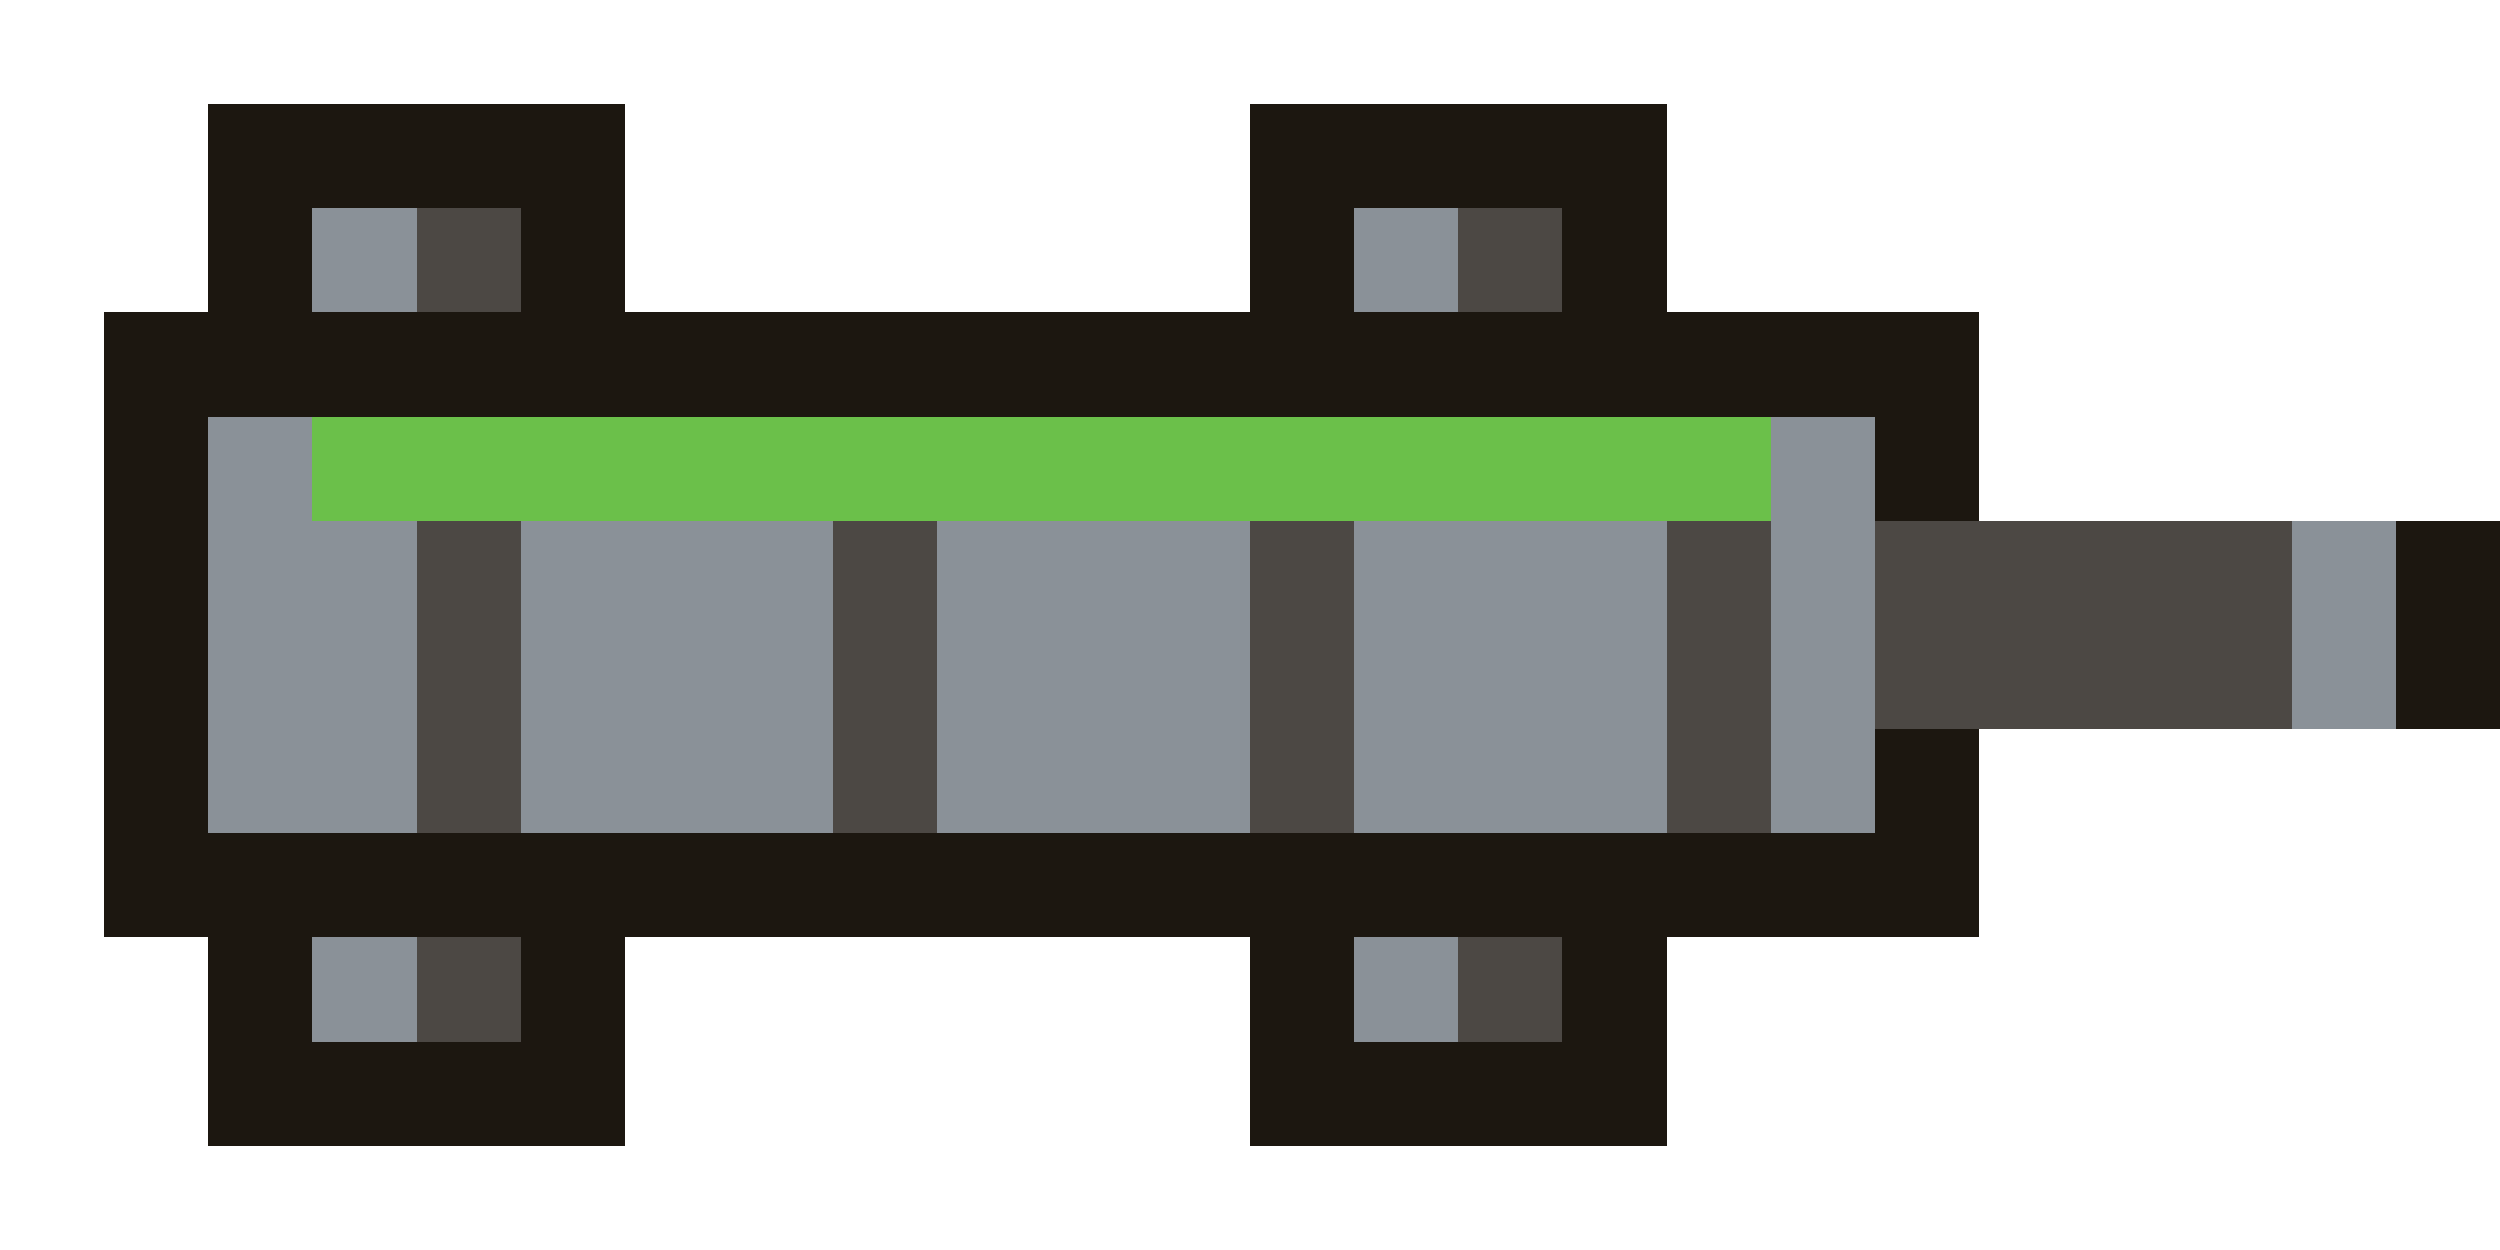
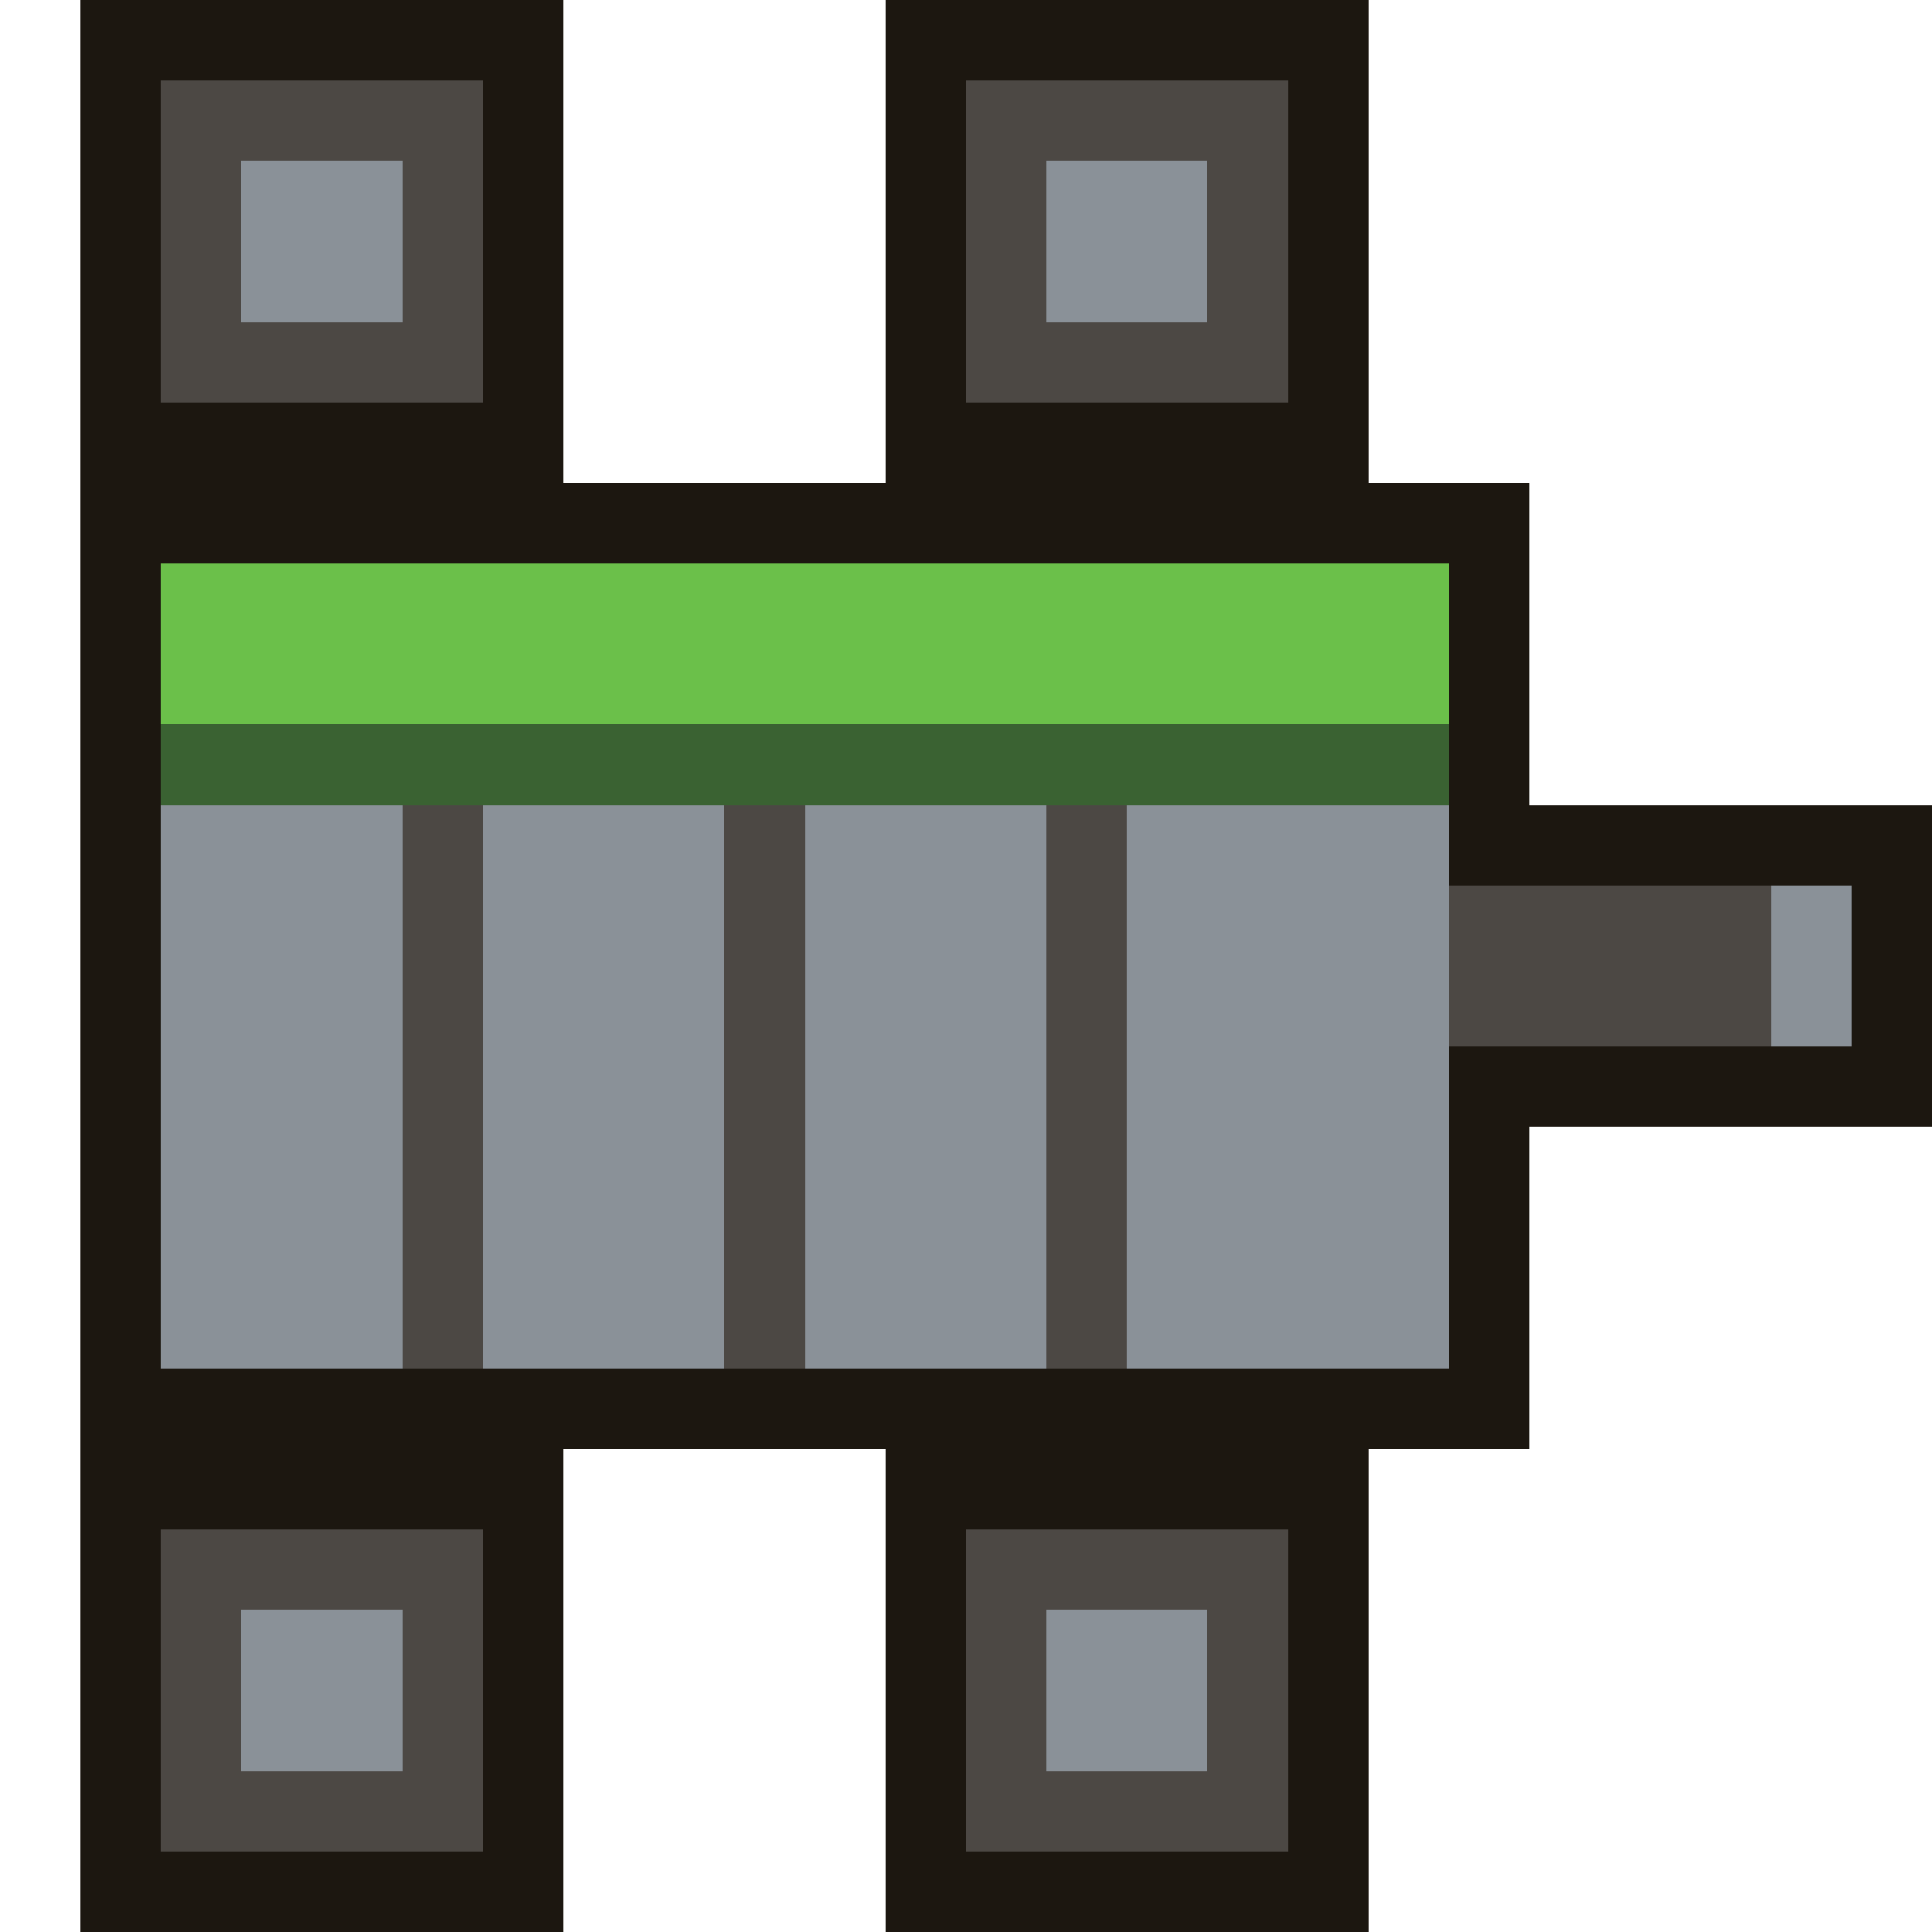
- <svg xmlns="http://www.w3.org/2000/svg" viewBox="0 0 24 12" fill="none" shape-rendering="crispEdges">
-   <rect fill="#1c1710" x="2" y="1" width="4" height="3" />
-   <rect fill="#1c1710" x="2" y="8" width="4" height="3" />
-   <rect fill="#4c4844" x="3" y="2" width="2" height="1" />
-   <rect fill="#4c4844" x="3" y="9" width="2" height="1" />
-   <rect fill="#8a9198" x="3" y="2" width="1" height="1" />
-   <rect fill="#8a9198" x="3" y="9" width="1" height="1" />
-   <rect fill="#1c1710" x="12" y="1" width="4" height="3" />
-   <rect fill="#1c1710" x="12" y="8" width="4" height="3" />
-   <rect fill="#4c4844" x="13" y="2" width="2" height="1" />
-   <rect fill="#4c4844" x="13" y="9" width="2" height="1" />
-   <rect fill="#8a9198" x="13" y="2" width="1" height="1" />
-   <rect fill="#8a9198" x="13" y="9" width="1" height="1" />
-   <rect fill="#2c322c" x="1" y="5" width="19" height="2" />
-   <rect fill="#1c1710" x="1" y="3" width="18" height="6" />
-   <rect fill="#8a9198" x="2" y="4" width="16" height="4" />
-   <rect fill="#4c4844" x="4" y="4" width="1" height="4" />
-   <rect fill="#4c4844" x="8" y="4" width="1" height="4" />
-   <rect fill="#4c4844" x="12" y="4" width="1" height="4" />
-   <rect fill="#4c4844" x="16" y="4" width="1" height="4" />
-   <rect fill="#6bc04a" x="3" y="4" width="14" height="1" />
-   <rect fill="#1c1710" x="18" y="5" width="6" height="2" />
-   <rect fill="#4c4844" x="18" y="5" width="5" height="2" />
-   <rect fill="#8a9198" x="22" y="5" width="1" height="2" />
+ <svg xmlns="http://www.w3.org/2000/svg" viewBox="0 0 24 24" fill="none" shape-rendering="crispEdges">
+   <rect fill="#1c1710" x="1" y="0" width="6" height="6" />
+   <rect fill="#4c4844" x="2" y="1" width="4" height="4" />
+   <rect fill="#8a9198" x="3" y="2" width="2" height="2" />
+   <rect fill="#1c1710" x="1" y="18" width="6" height="6" />
+   <rect fill="#4c4844" x="2" y="19" width="4" height="4" />
+   <rect fill="#8a9198" x="3" y="20" width="2" height="2" />
+   <rect fill="#1c1710" x="11" y="0" width="6" height="6" />
+   <rect fill="#4c4844" x="12" y="1" width="4" height="4" />
+   <rect fill="#8a9198" x="13" y="2" width="2" height="2" />
+   <rect fill="#1c1710" x="11" y="18" width="6" height="6" />
+   <rect fill="#4c4844" x="12" y="19" width="4" height="4" />
+   <rect fill="#8a9198" x="13" y="20" width="2" height="2" />
+   <rect fill="#2c322c" x="1" y="10" width="19" height="4" />
+   <rect fill="#1c1710" x="1" y="6" width="18" height="12" />
+   <rect fill="#8a9198" x="2" y="7" width="16" height="10" />
+   <rect fill="#4c4844" x="5" y="7" width="1" height="10" />
+   <rect fill="#4c4844" x="9" y="7" width="1" height="10" />
+   <rect fill="#4c4844" x="13" y="7" width="1" height="10" />
+   <rect fill="#6bc04a" x="2" y="7" width="16" height="3" />
+   <rect fill="#3a6232" x="2" y="9" width="16" height="1" />
+   <rect fill="#1c1710" x="18" y="10" width="6" height="4" />
+   <rect fill="#4c4844" x="18" y="11" width="5" height="2" />
+   <rect fill="#8a9198" x="22" y="11" width="1" height="2" />
</svg>
